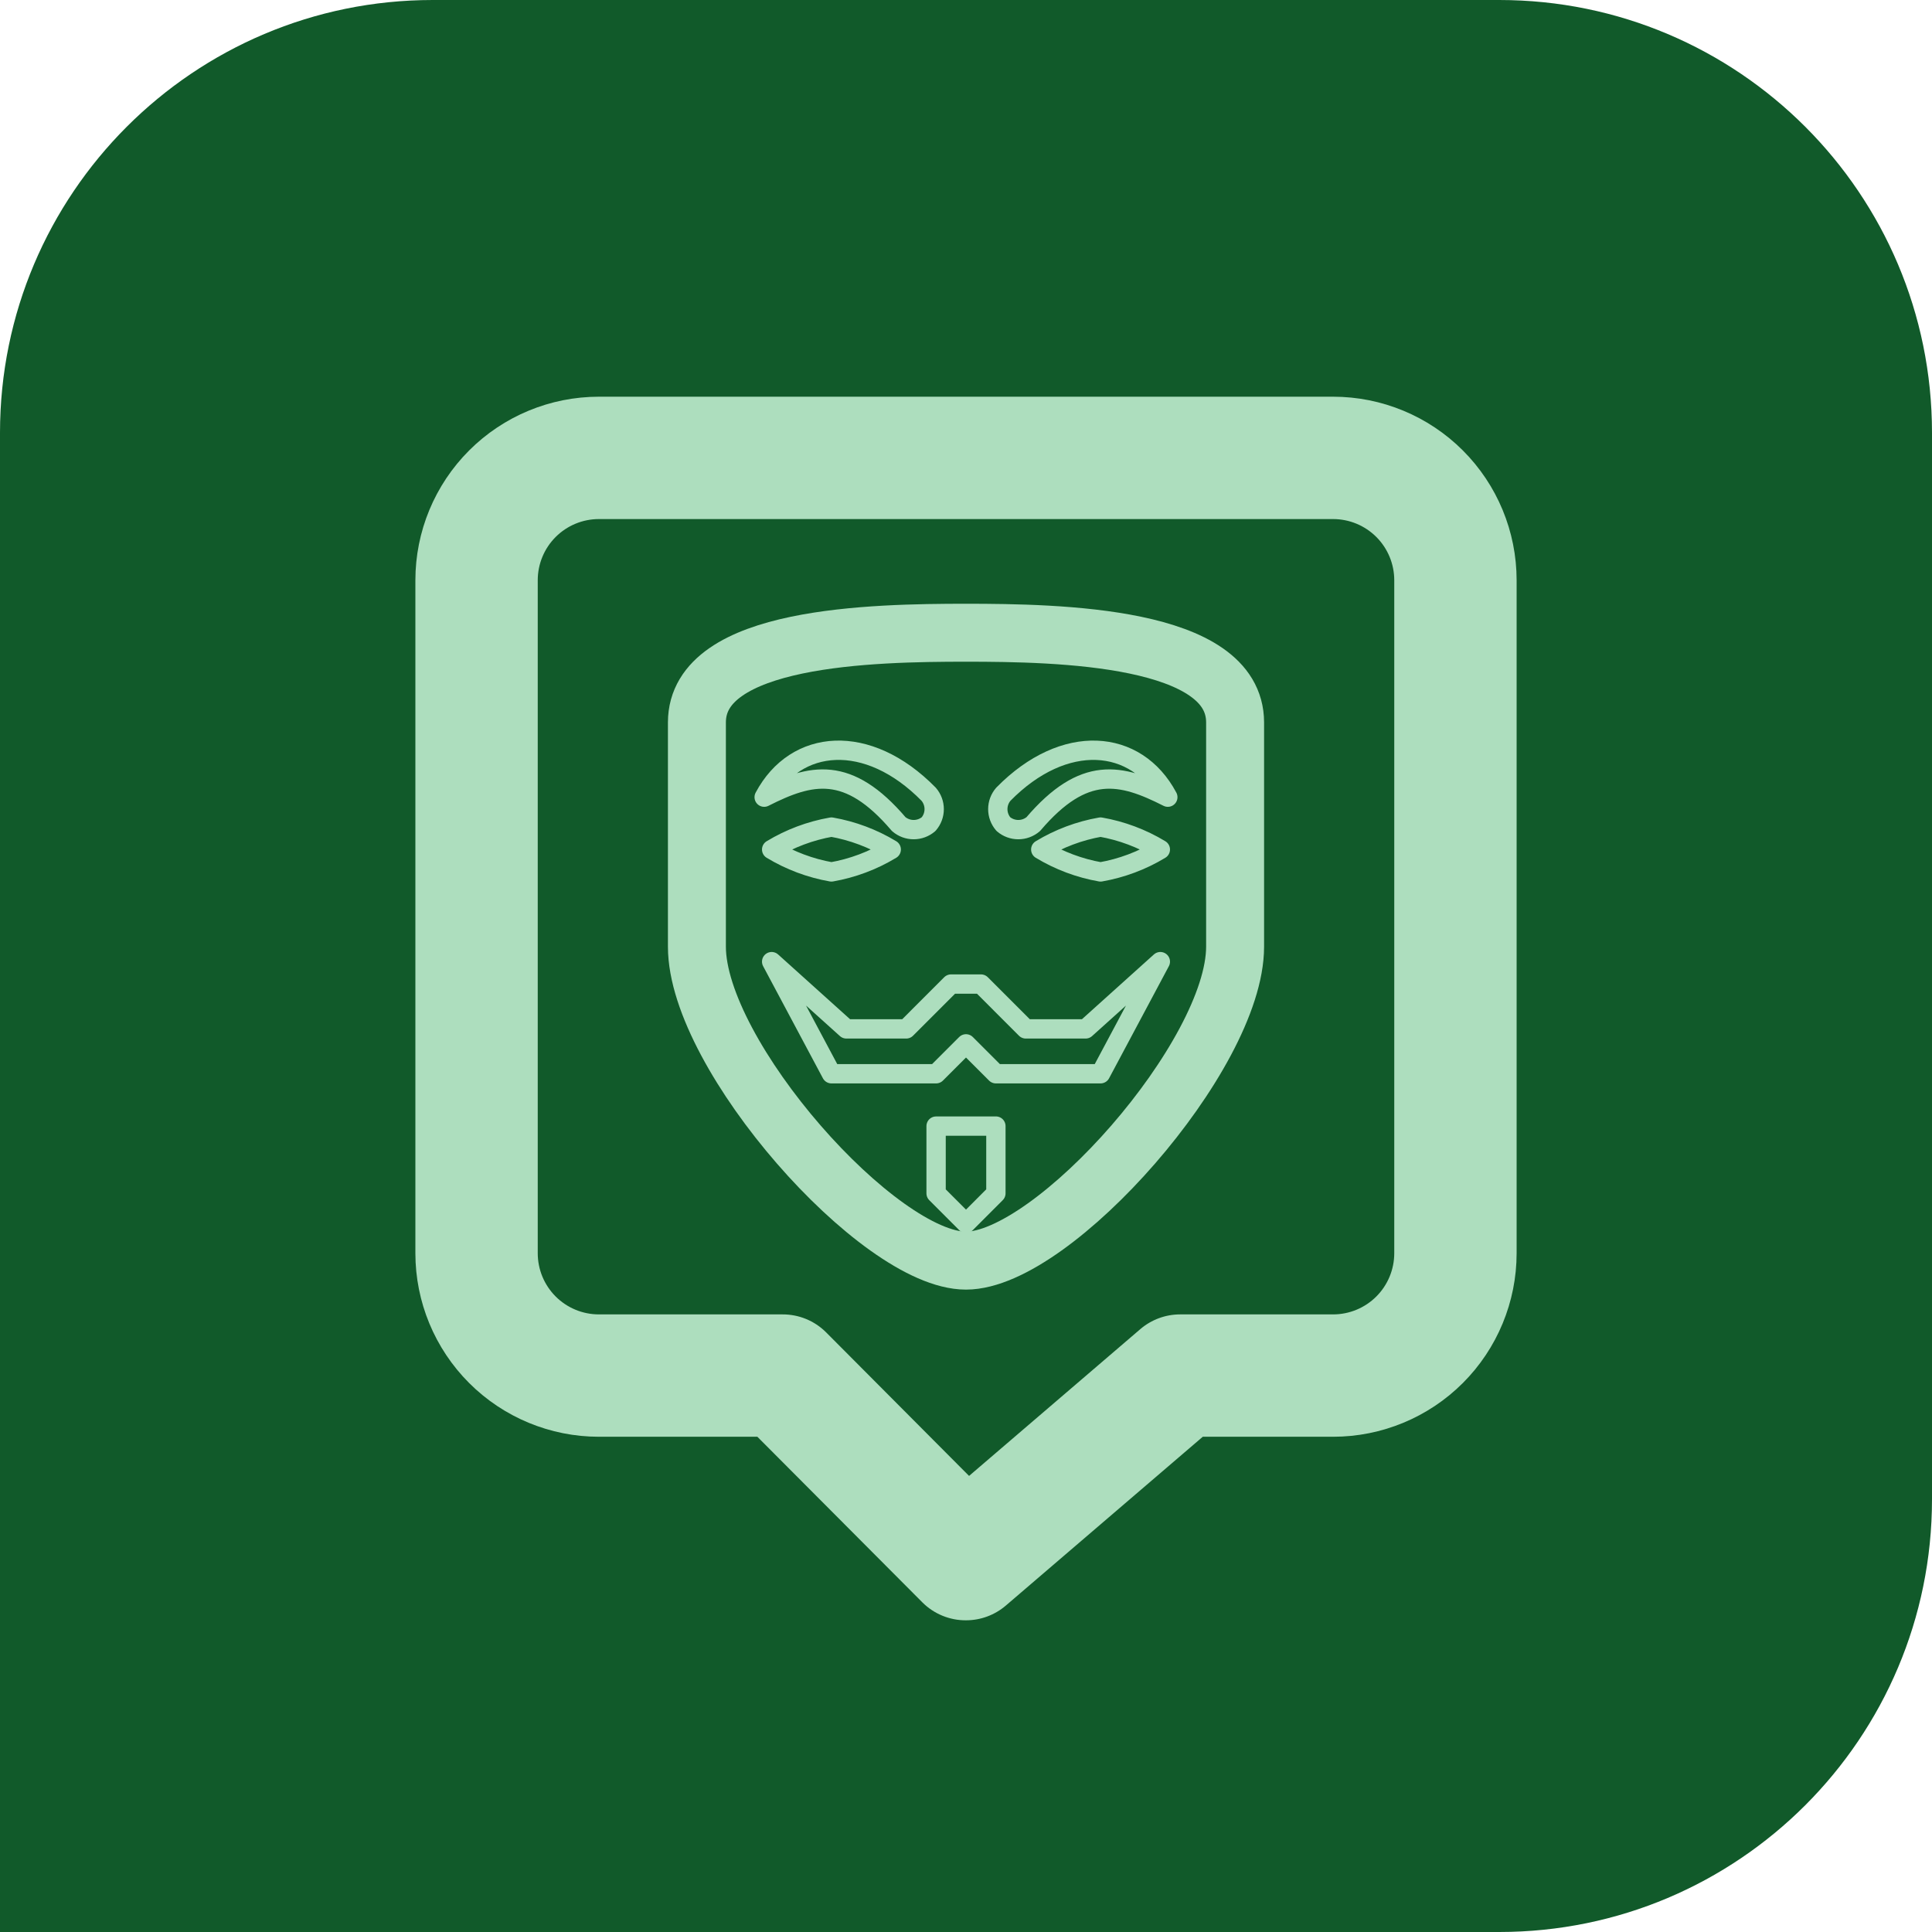
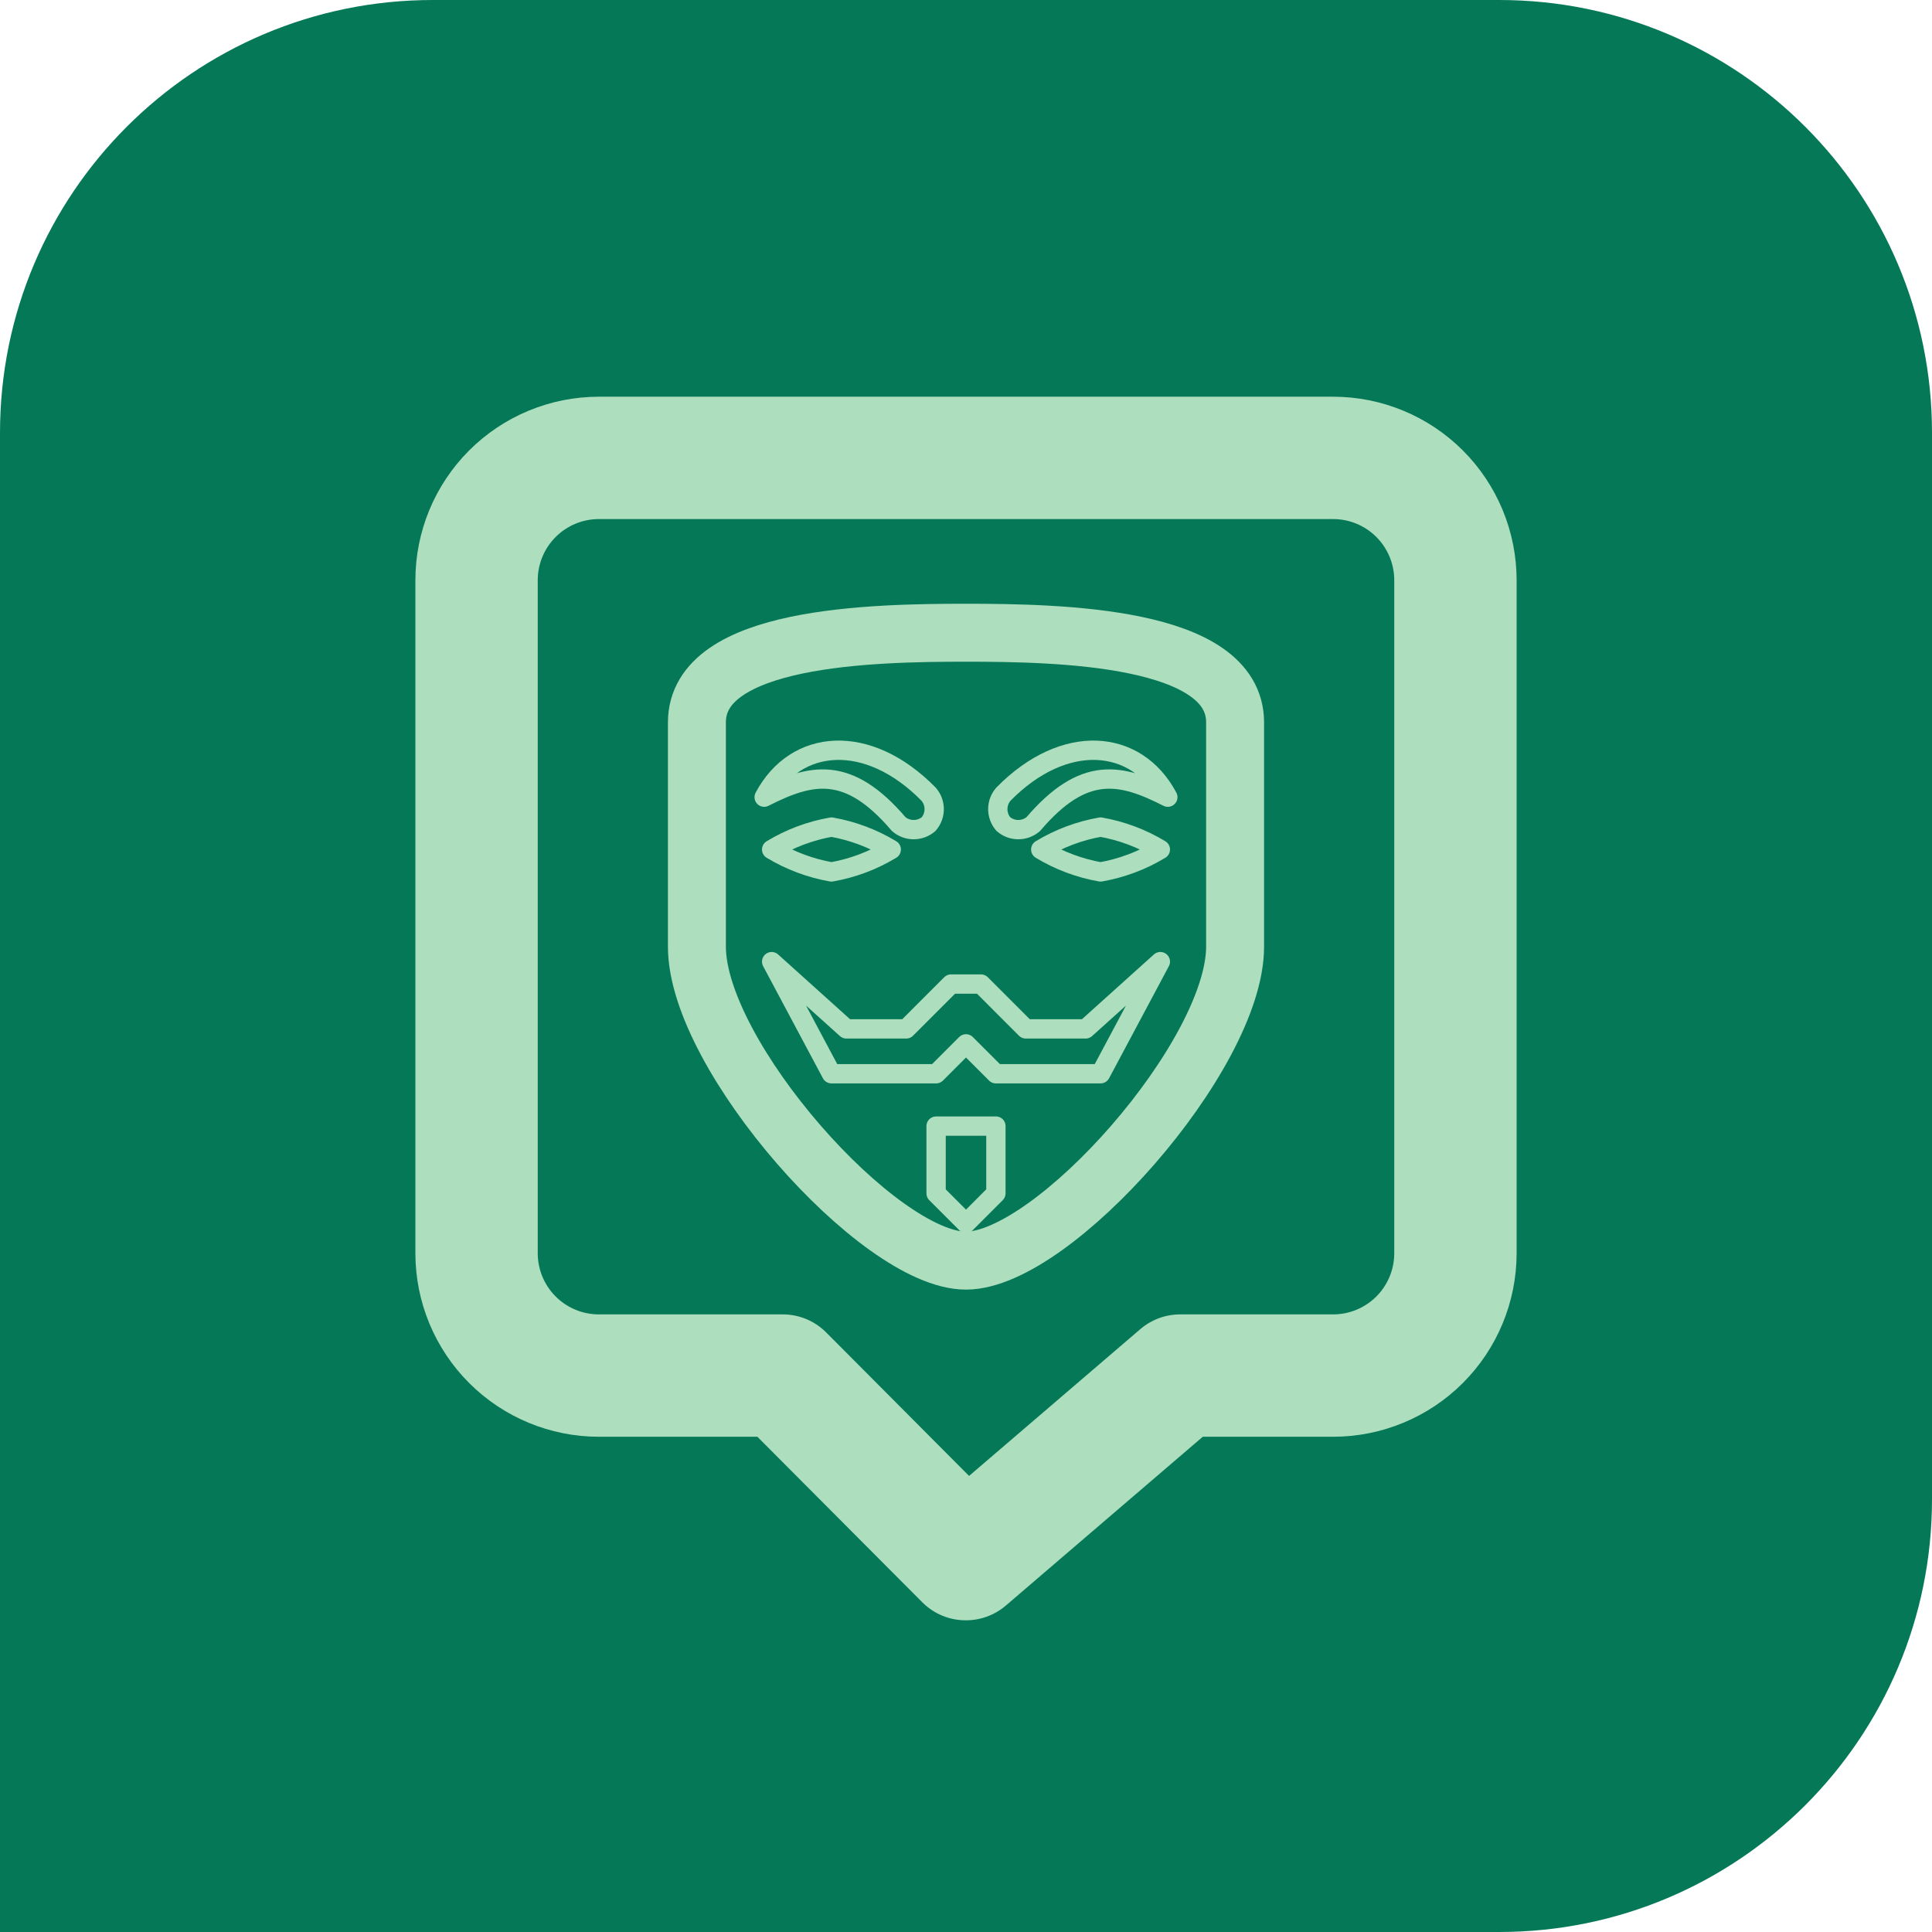
<svg xmlns="http://www.w3.org/2000/svg" width="500" height="500" viewBox="0 0 500 500" fill="none">
-   <rect y="331" width="194" height="169" fill="#115A2A" />
-   <rect width="500" height="500" rx="112" fill="#115A2A" />
-   <path d="M345 102.666H155C142.402 102.666 130.32 107.67 121.412 116.578C112.504 125.486 107.5 137.568 107.5 150.166V324.333C107.5 336.93 112.504 349.012 121.412 357.92C130.32 366.828 142.402 371.833 155 371.833H196.008L238.758 414.741C240.238 416.208 241.992 417.369 243.921 418.157C245.851 418.945 247.916 419.345 250 419.333C253.774 419.333 257.424 417.985 260.292 415.533L311.275 371.833H345C357.598 371.833 369.68 366.828 378.588 357.92C387.496 349.012 392.5 336.93 392.5 324.333V150.166C392.5 137.568 387.496 125.486 378.588 116.578C369.68 107.67 357.598 102.666 345 102.666ZM360.833 324.333C360.833 328.532 359.165 332.559 356.196 335.529C353.227 338.498 349.199 340.166 345 340.166H305.417C301.643 340.166 297.993 341.513 295.125 343.966L250.792 381.966L213.742 344.758C212.262 343.29 210.508 342.129 208.579 341.341C206.649 340.553 204.584 340.154 202.5 340.166H155C150.801 340.166 146.773 338.498 143.804 335.529C140.835 332.559 139.167 328.532 139.167 324.333V150.166C139.167 145.967 140.835 141.939 143.804 138.97C146.773 136.001 150.801 134.333 155 134.333H345C349.199 134.333 353.227 136.001 356.196 138.97C359.165 141.939 360.833 145.967 360.833 150.166V324.333Z" fill="#ADDEBE" />
+   <rect y="331" width="194" height="169" fill="#047857" />
+   <rect width="500" height="500" rx="112" fill="#047857" />
+   <path d="M345 102.667H155C142.402 102.667 130.32 107.671 121.412 116.579C112.504 125.487 107.5 137.569 107.5 150.167V324.333C107.5 336.931 112.504 349.013 121.412 357.921C130.32 366.829 142.402 371.833 155 371.833H196.008L238.758 414.741C240.238 416.209 241.992 417.37 243.921 418.158C245.851 418.946 247.916 419.345 250 419.333C253.774 419.333 257.424 417.986 260.292 415.533L311.275 371.833H345C357.598 371.833 369.68 366.829 378.588 357.921C387.496 349.013 392.5 336.931 392.5 324.333V150.167C392.5 137.569 387.496 125.487 378.588 116.579C369.68 107.671 357.598 102.667 345 102.667ZM360.833 324.333C360.833 328.532 359.165 332.56 356.196 335.529C353.227 338.498 349.199 340.166 345 340.166H305.417C301.643 340.166 297.993 341.514 295.125 343.966L250.792 381.966L213.742 344.758C212.262 343.291 210.508 342.13 208.579 341.342C206.649 340.554 204.584 340.154 202.5 340.166H155C150.801 340.166 146.773 338.498 143.804 335.529C140.835 332.56 139.167 328.532 139.167 324.333V150.167C139.167 145.967 140.835 141.94 143.804 138.971C146.773 136.001 150.801 134.333 155 134.333H345C349.199 134.333 353.227 136.001 356.196 138.971C359.165 141.94 360.833 145.967 360.833 150.167V324.333Z" fill="#ADDEBE" />
  <path d="M319.643 186.962V245C319.643 273.154 272.588 326.237 250.001 326.25C227.413 326.262 180.359 273.154 180.359 245V186.962C180.359 164.6 225.909 163.75 250.001 163.75C274.093 163.75 319.643 164.6 319.643 186.962Z" stroke="#ADDEBE" stroke-width="15" stroke-linecap="round" stroke-linejoin="round" />
  <path d="M269.345 219.85C274.1 216.974 279.347 215.006 284.82 214.046C290.293 215.006 295.54 216.974 300.295 219.85C295.54 222.726 290.293 224.694 284.82 225.654C279.347 224.694 274.1 222.726 269.345 219.85ZM230.653 219.85C225.899 216.974 220.651 215.006 215.178 214.046C209.705 215.006 204.458 216.974 199.703 219.85C204.458 222.726 209.705 224.694 215.178 225.654C220.651 224.694 225.899 222.726 230.653 219.85ZM257.737 291.429V308.837L249.999 316.583L242.262 308.842V291.433L257.737 291.429ZM300.295 248.871L284.82 277.887H257.737L249.999 270.15L242.262 277.887H215.178L199.703 248.871L219.045 266.279H234.524L246.128 254.671H253.874L265.478 266.279H280.957L300.295 248.871ZM302.232 206.308C290.099 200.154 280.528 197.892 267.412 213.275C266.333 214.199 264.96 214.706 263.541 214.706C262.121 214.706 260.748 214.199 259.67 213.275C258.741 212.2 258.23 210.827 258.23 209.406C258.23 207.986 258.741 206.612 259.67 205.537C275.42 189.496 294.107 191.025 302.232 206.308ZM197.766 206.308C209.899 200.154 219.47 197.892 232.587 213.275C233.665 214.199 235.038 214.706 236.457 214.706C237.877 214.706 239.25 214.199 240.328 213.275C241.257 212.2 241.768 210.827 241.768 209.406C241.768 207.986 241.257 206.612 240.328 205.537C224.578 189.496 205.891 191.025 197.766 206.308Z" stroke="#ADDEBE" stroke-width="5" stroke-linecap="round" stroke-linejoin="round" />
</svg>
